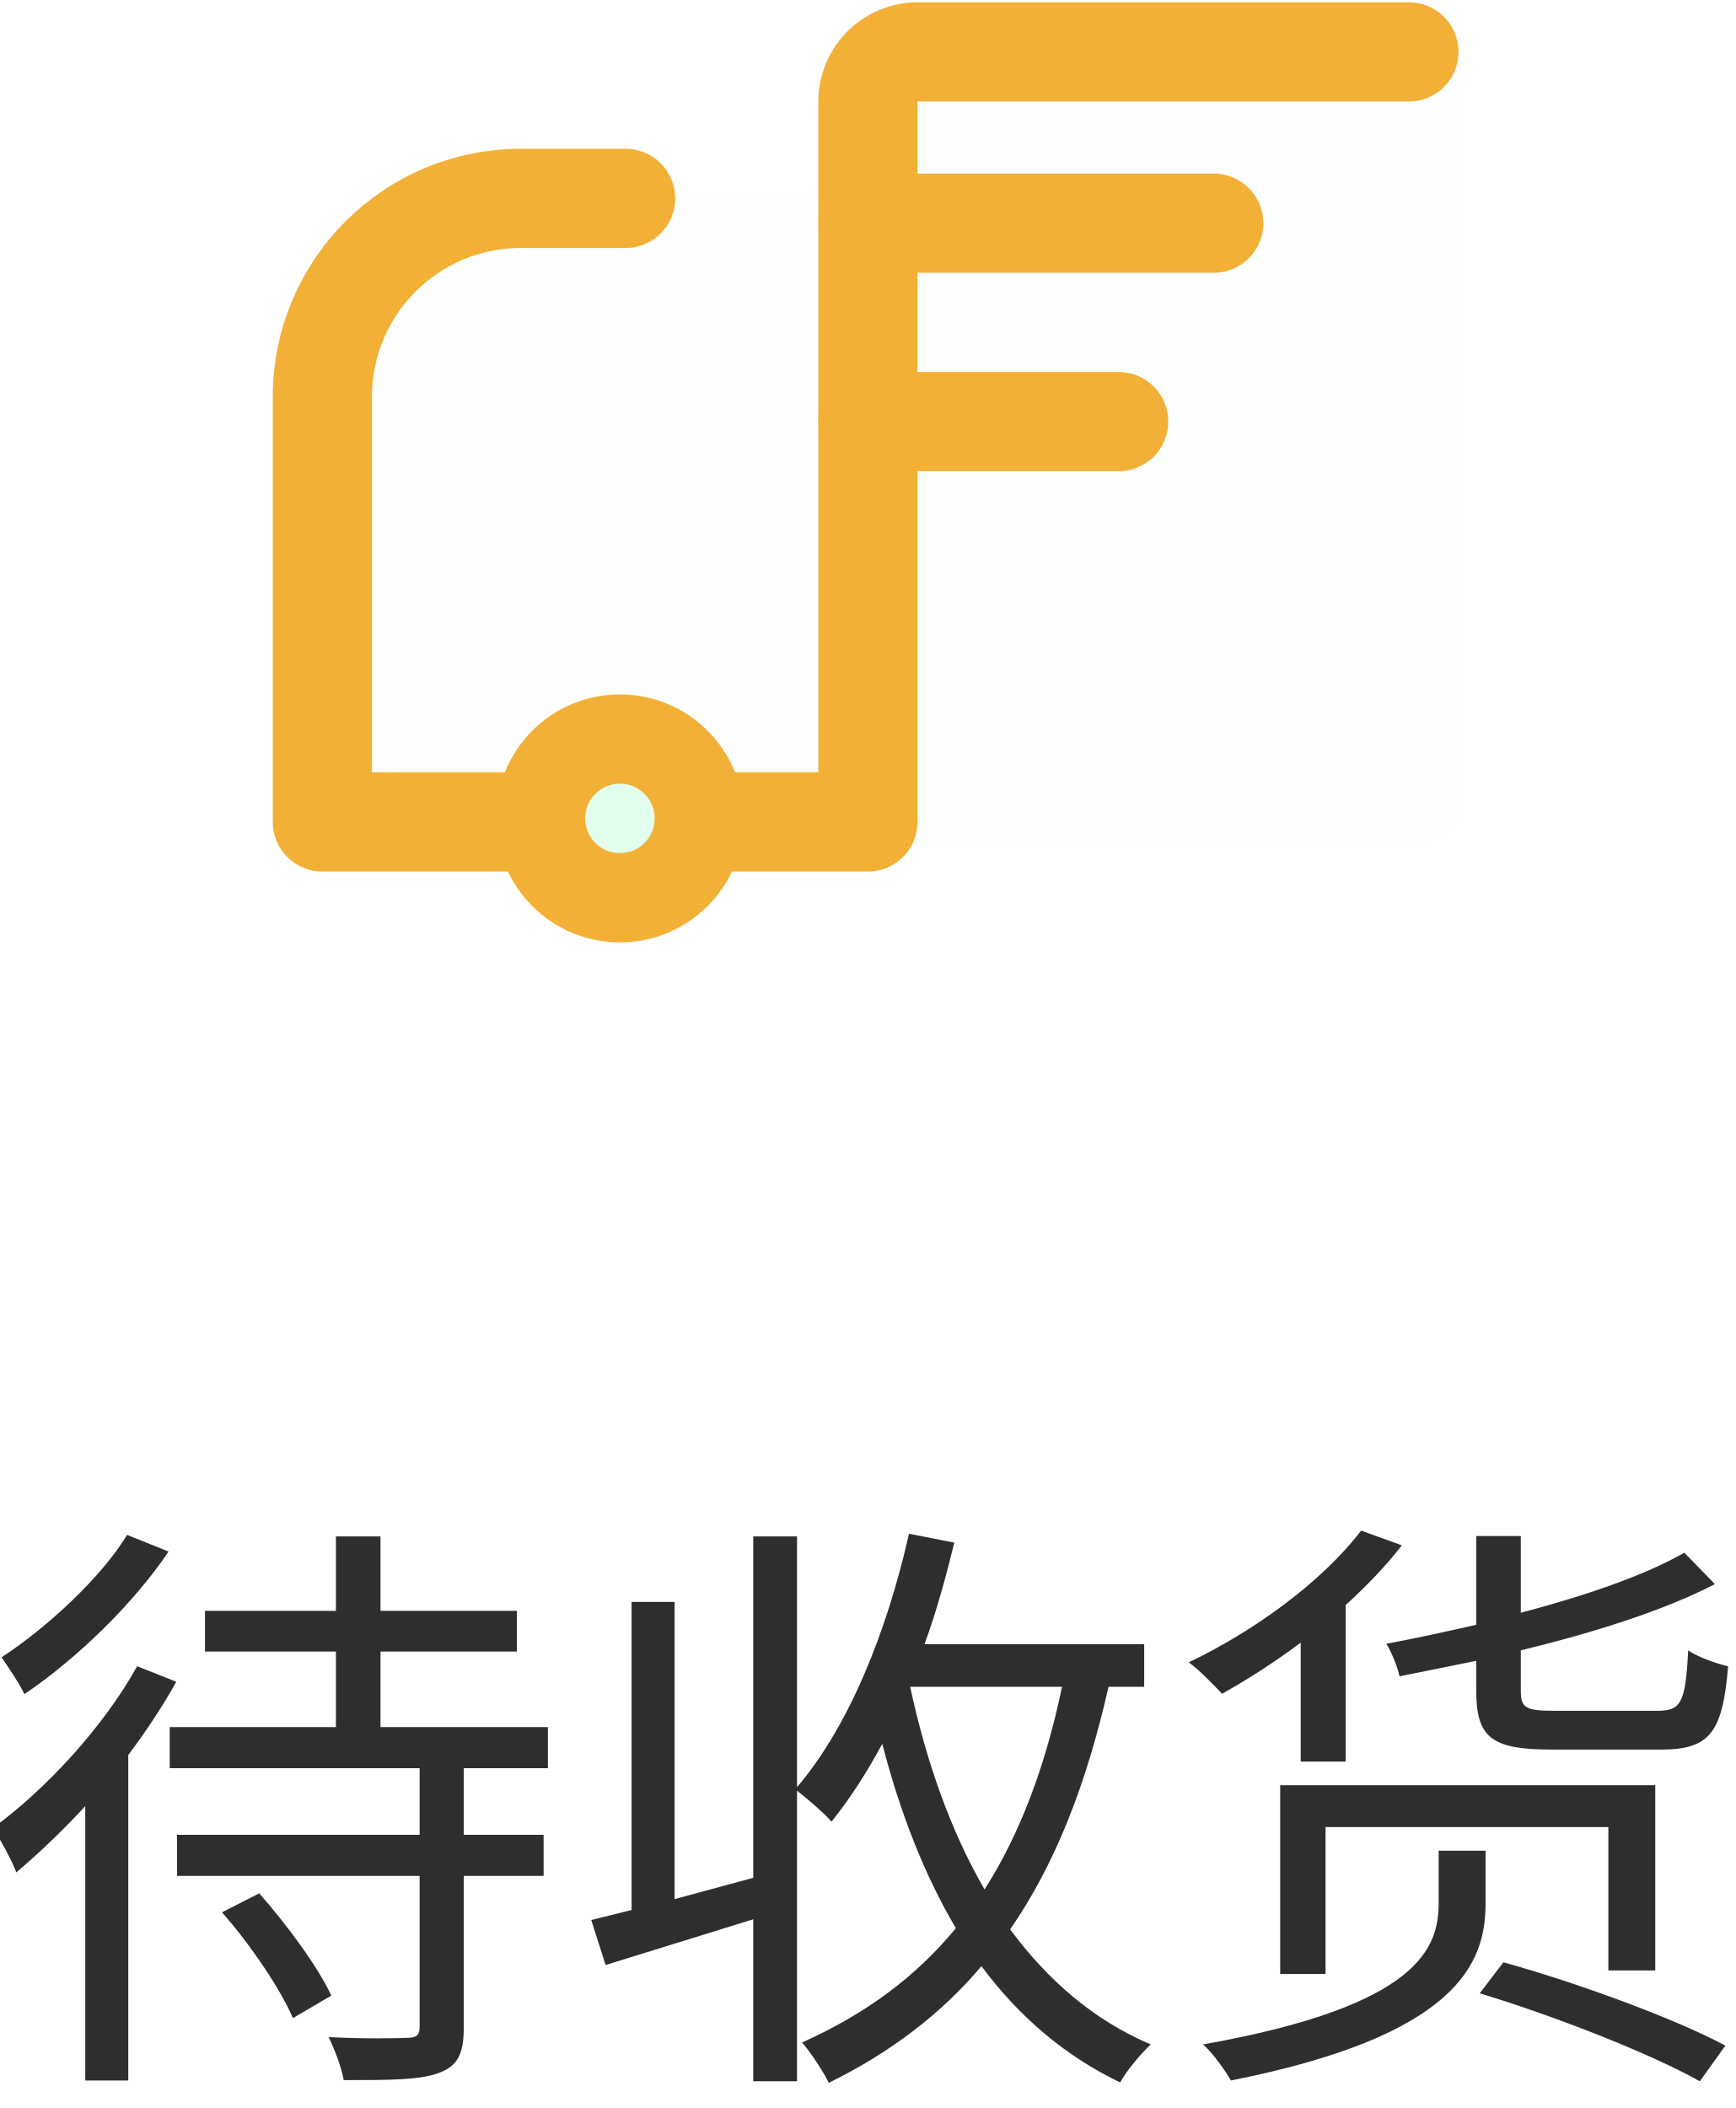
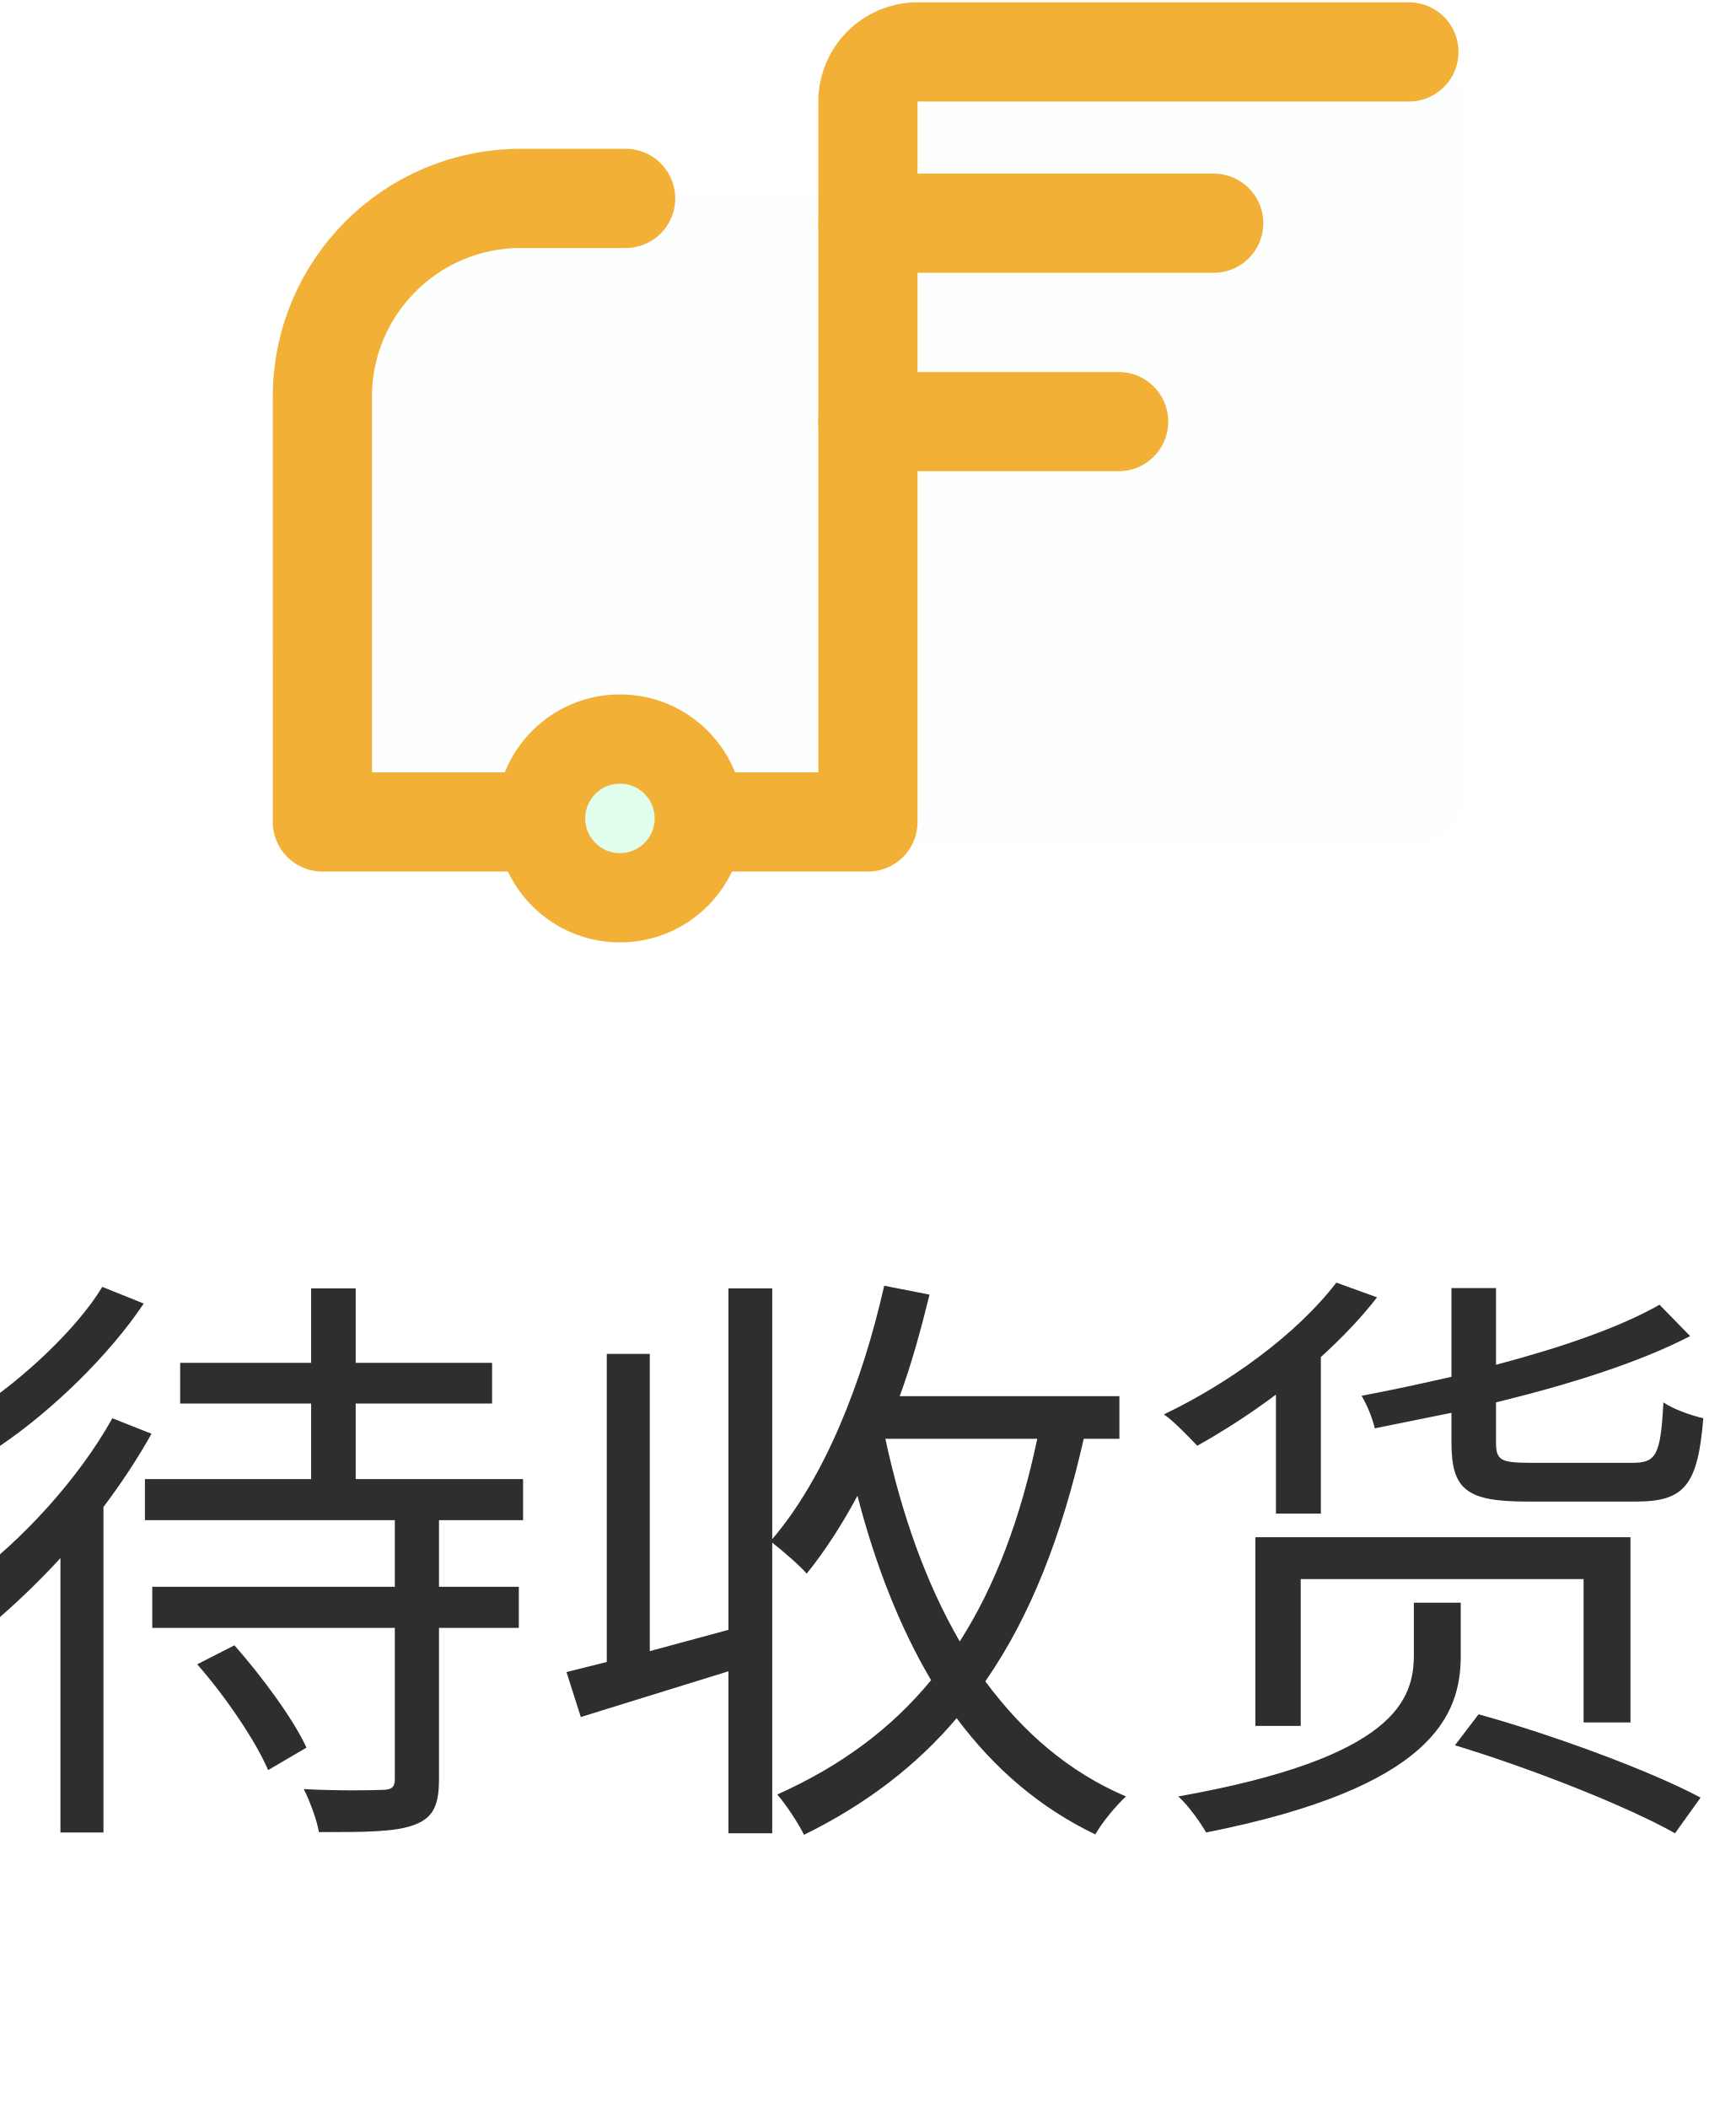
<svg xmlns="http://www.w3.org/2000/svg" width="70px" height="85px" viewBox="0 0 70 85" version="1.1">
  <g id="我的" stroke="none" stroke-width="1" fill="none" fill-rule="evenodd">
    <g transform="translate(-340, -647)" id="我的订单">
      <g transform="translate(0, 548)">
        <g id="分组-11" transform="translate(47, 85)">
          <g id="待收货" transform="translate(292, 8)">
            <g transform="translate(12, 0)">
              <rect id="矩形" x="0" y="0" width="48" height="48" />
              <g id="分组-12" transform="translate(0, 8)">
                <path d="M8,6 L24,6 L24,32 L8,32 C3.582,32 5.41083001e-16,28.418 0,24 L0,14 C-5.41083001e-16,9.582 3.582,6 8,6 Z" id="矩形" fill-opacity="0.1" fill="#E1FDEC" />
                <rect id="矩形-copy" fill-opacity="0.1" fill="#E1FDEC" x="24" y="0" width="24" height="32" rx="2" />
                <path d="M45.815,0.093 L26,0.093 C24.895,0.093 24,0.988 24,2.093 L24,31.143 L2,31.143 L2,14 C2,9.582 5.582,6 10,6 L14.229,6" id="路径" stroke="#F2B036" stroke-width="4" stroke-linecap="round" stroke-linejoin="round" />
                <path d="M24,7 L37.944,7" id="路径-3" stroke="#F2B036" stroke-width="4" stroke-linecap="round" />
                <path d="M24,15 L34.111,15" id="路径-4" stroke="#F2B036" stroke-width="4" stroke-linecap="round" />
                <circle id="椭圆形" stroke="#F2B036" stroke-width="3.6" fill="#E1FDEC" cx="14" cy="31" r="3.2" />
              </g>
            </g>
-             <text font-family="MicrosoftYaHeiUI, Microsoft YaHei UI" font-size="24" font-weight="normal" fill="#2E2E2E">
+             <text font-family="MicrosoftYaHeiUI, Microsoft YaHei UI" font-size="24" font-weight="normal" fill="#2E2E2E" transform="translate(-1 -10)">
              <tspan x="0" y="88">待收货</tspan>
            </text>
          </g>
        </g>
      </g>
    </g>
  </g>
</svg>
